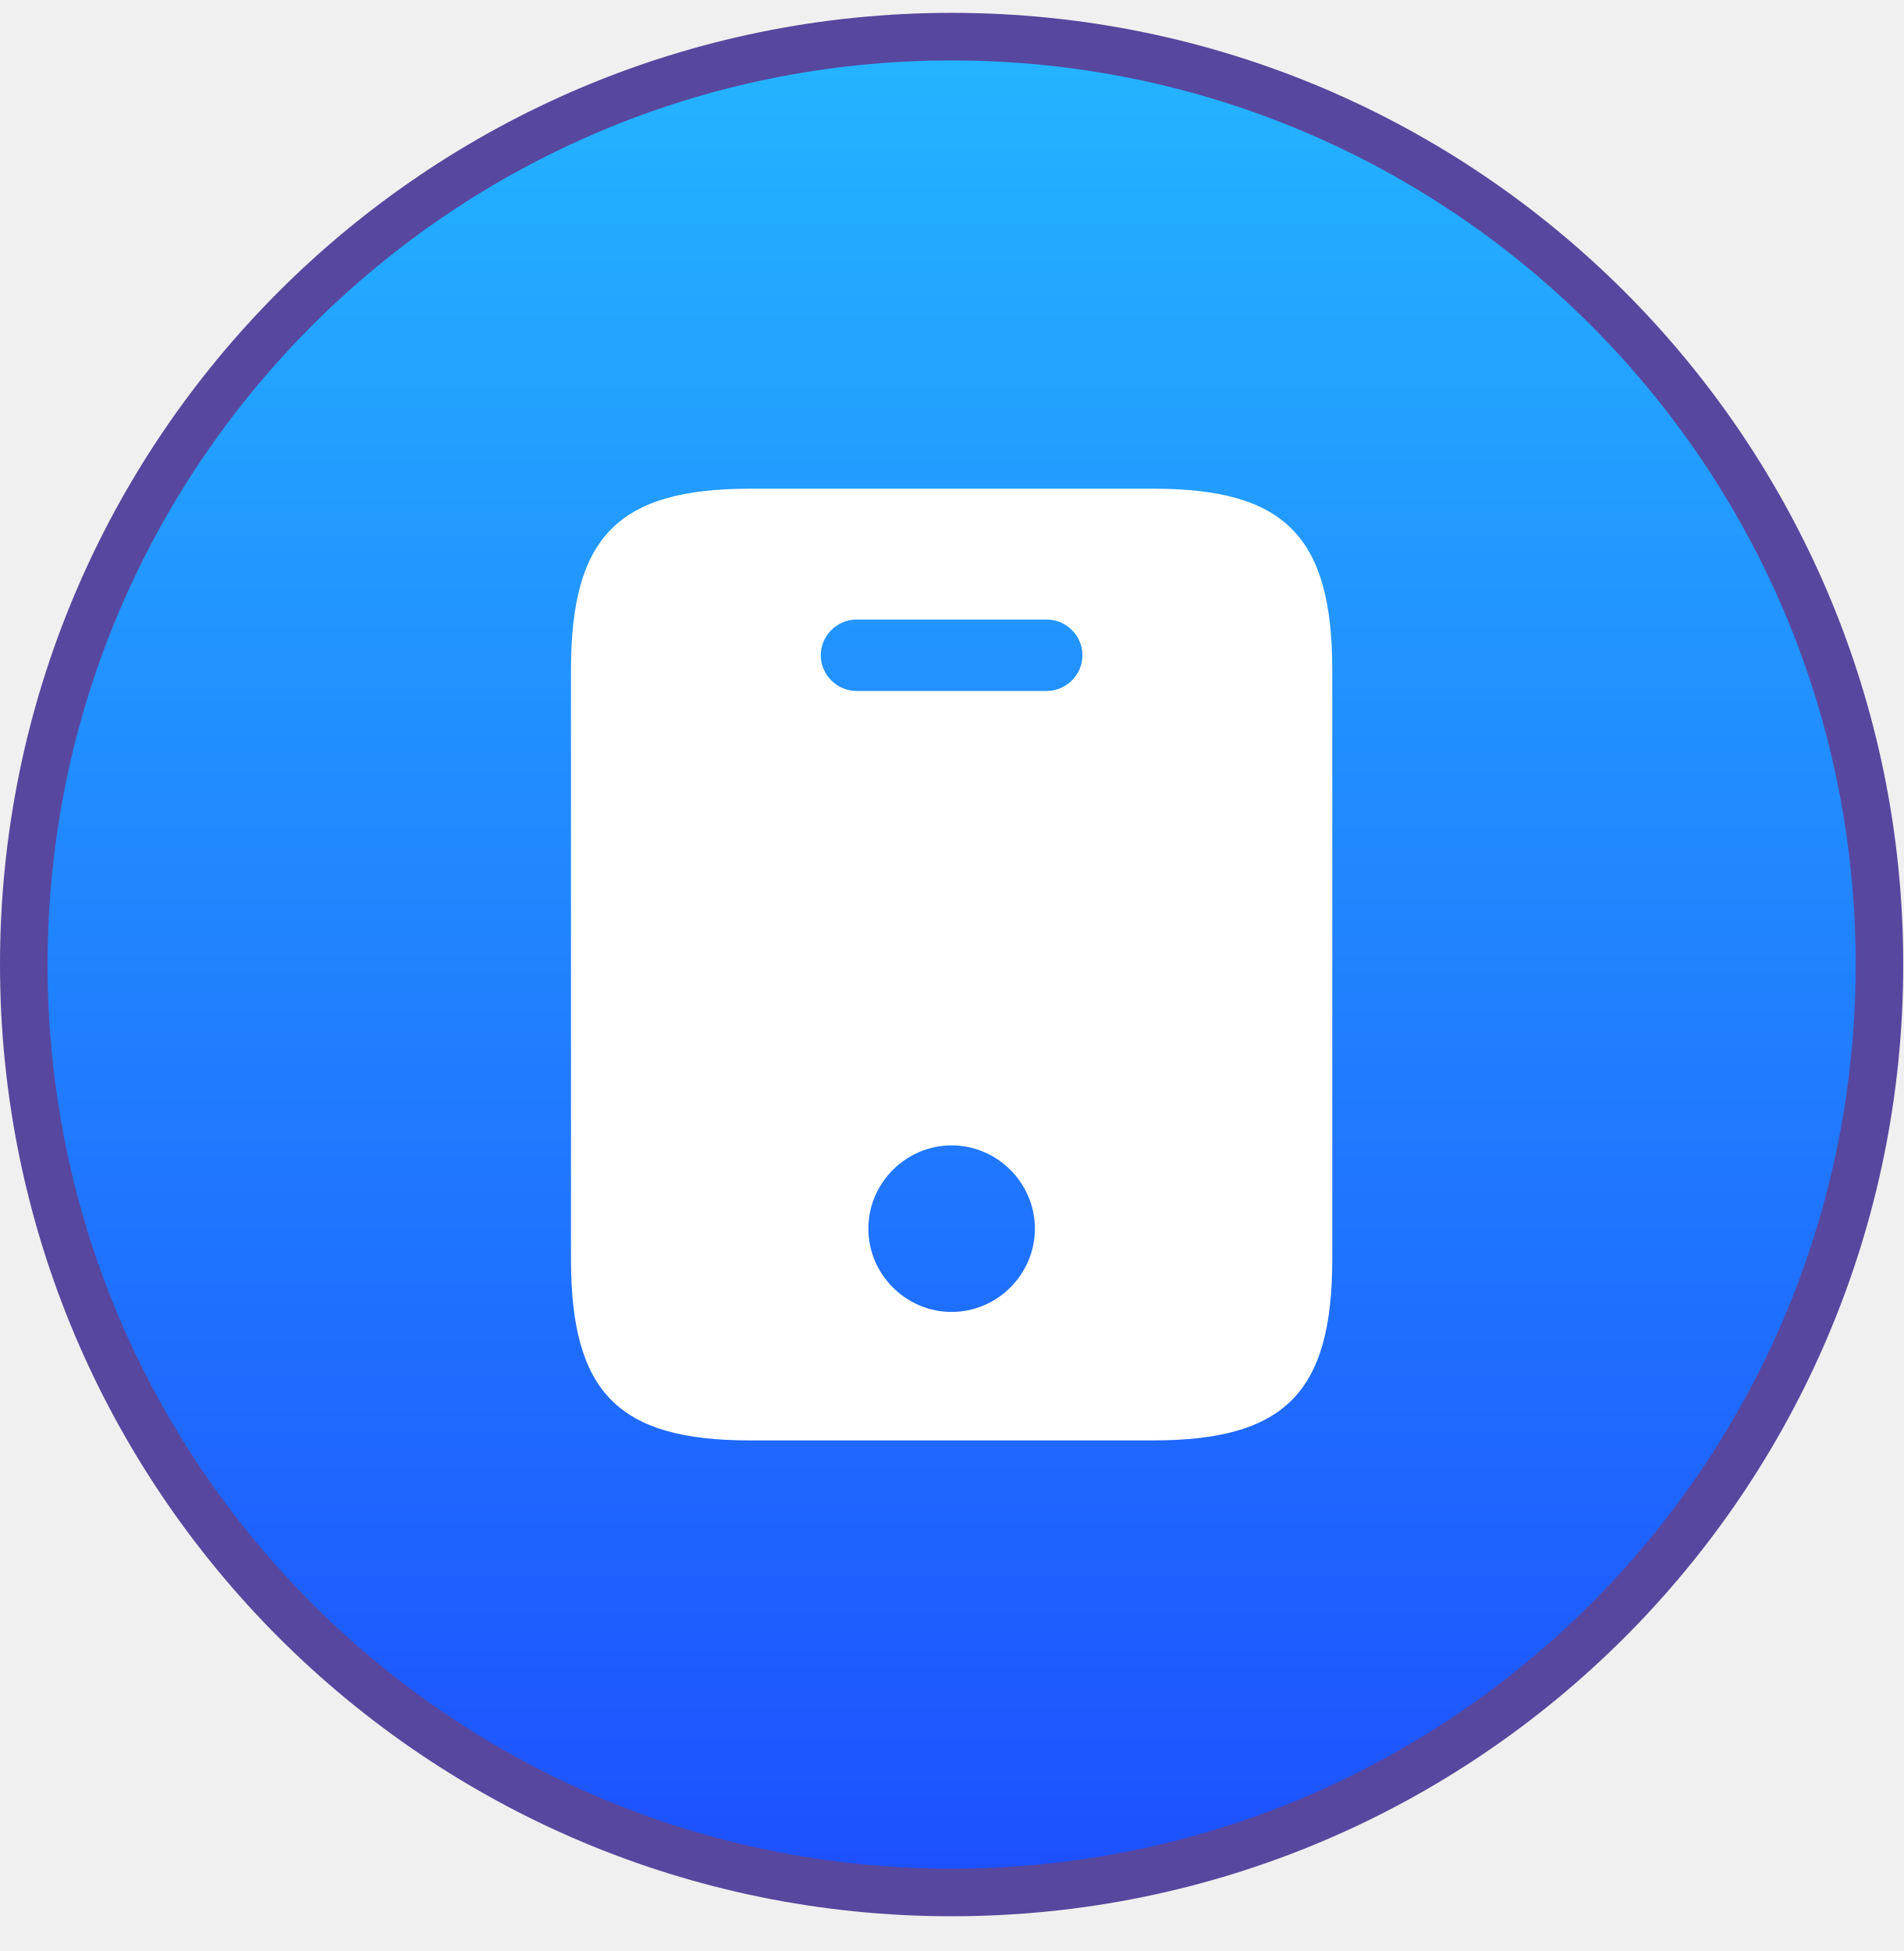
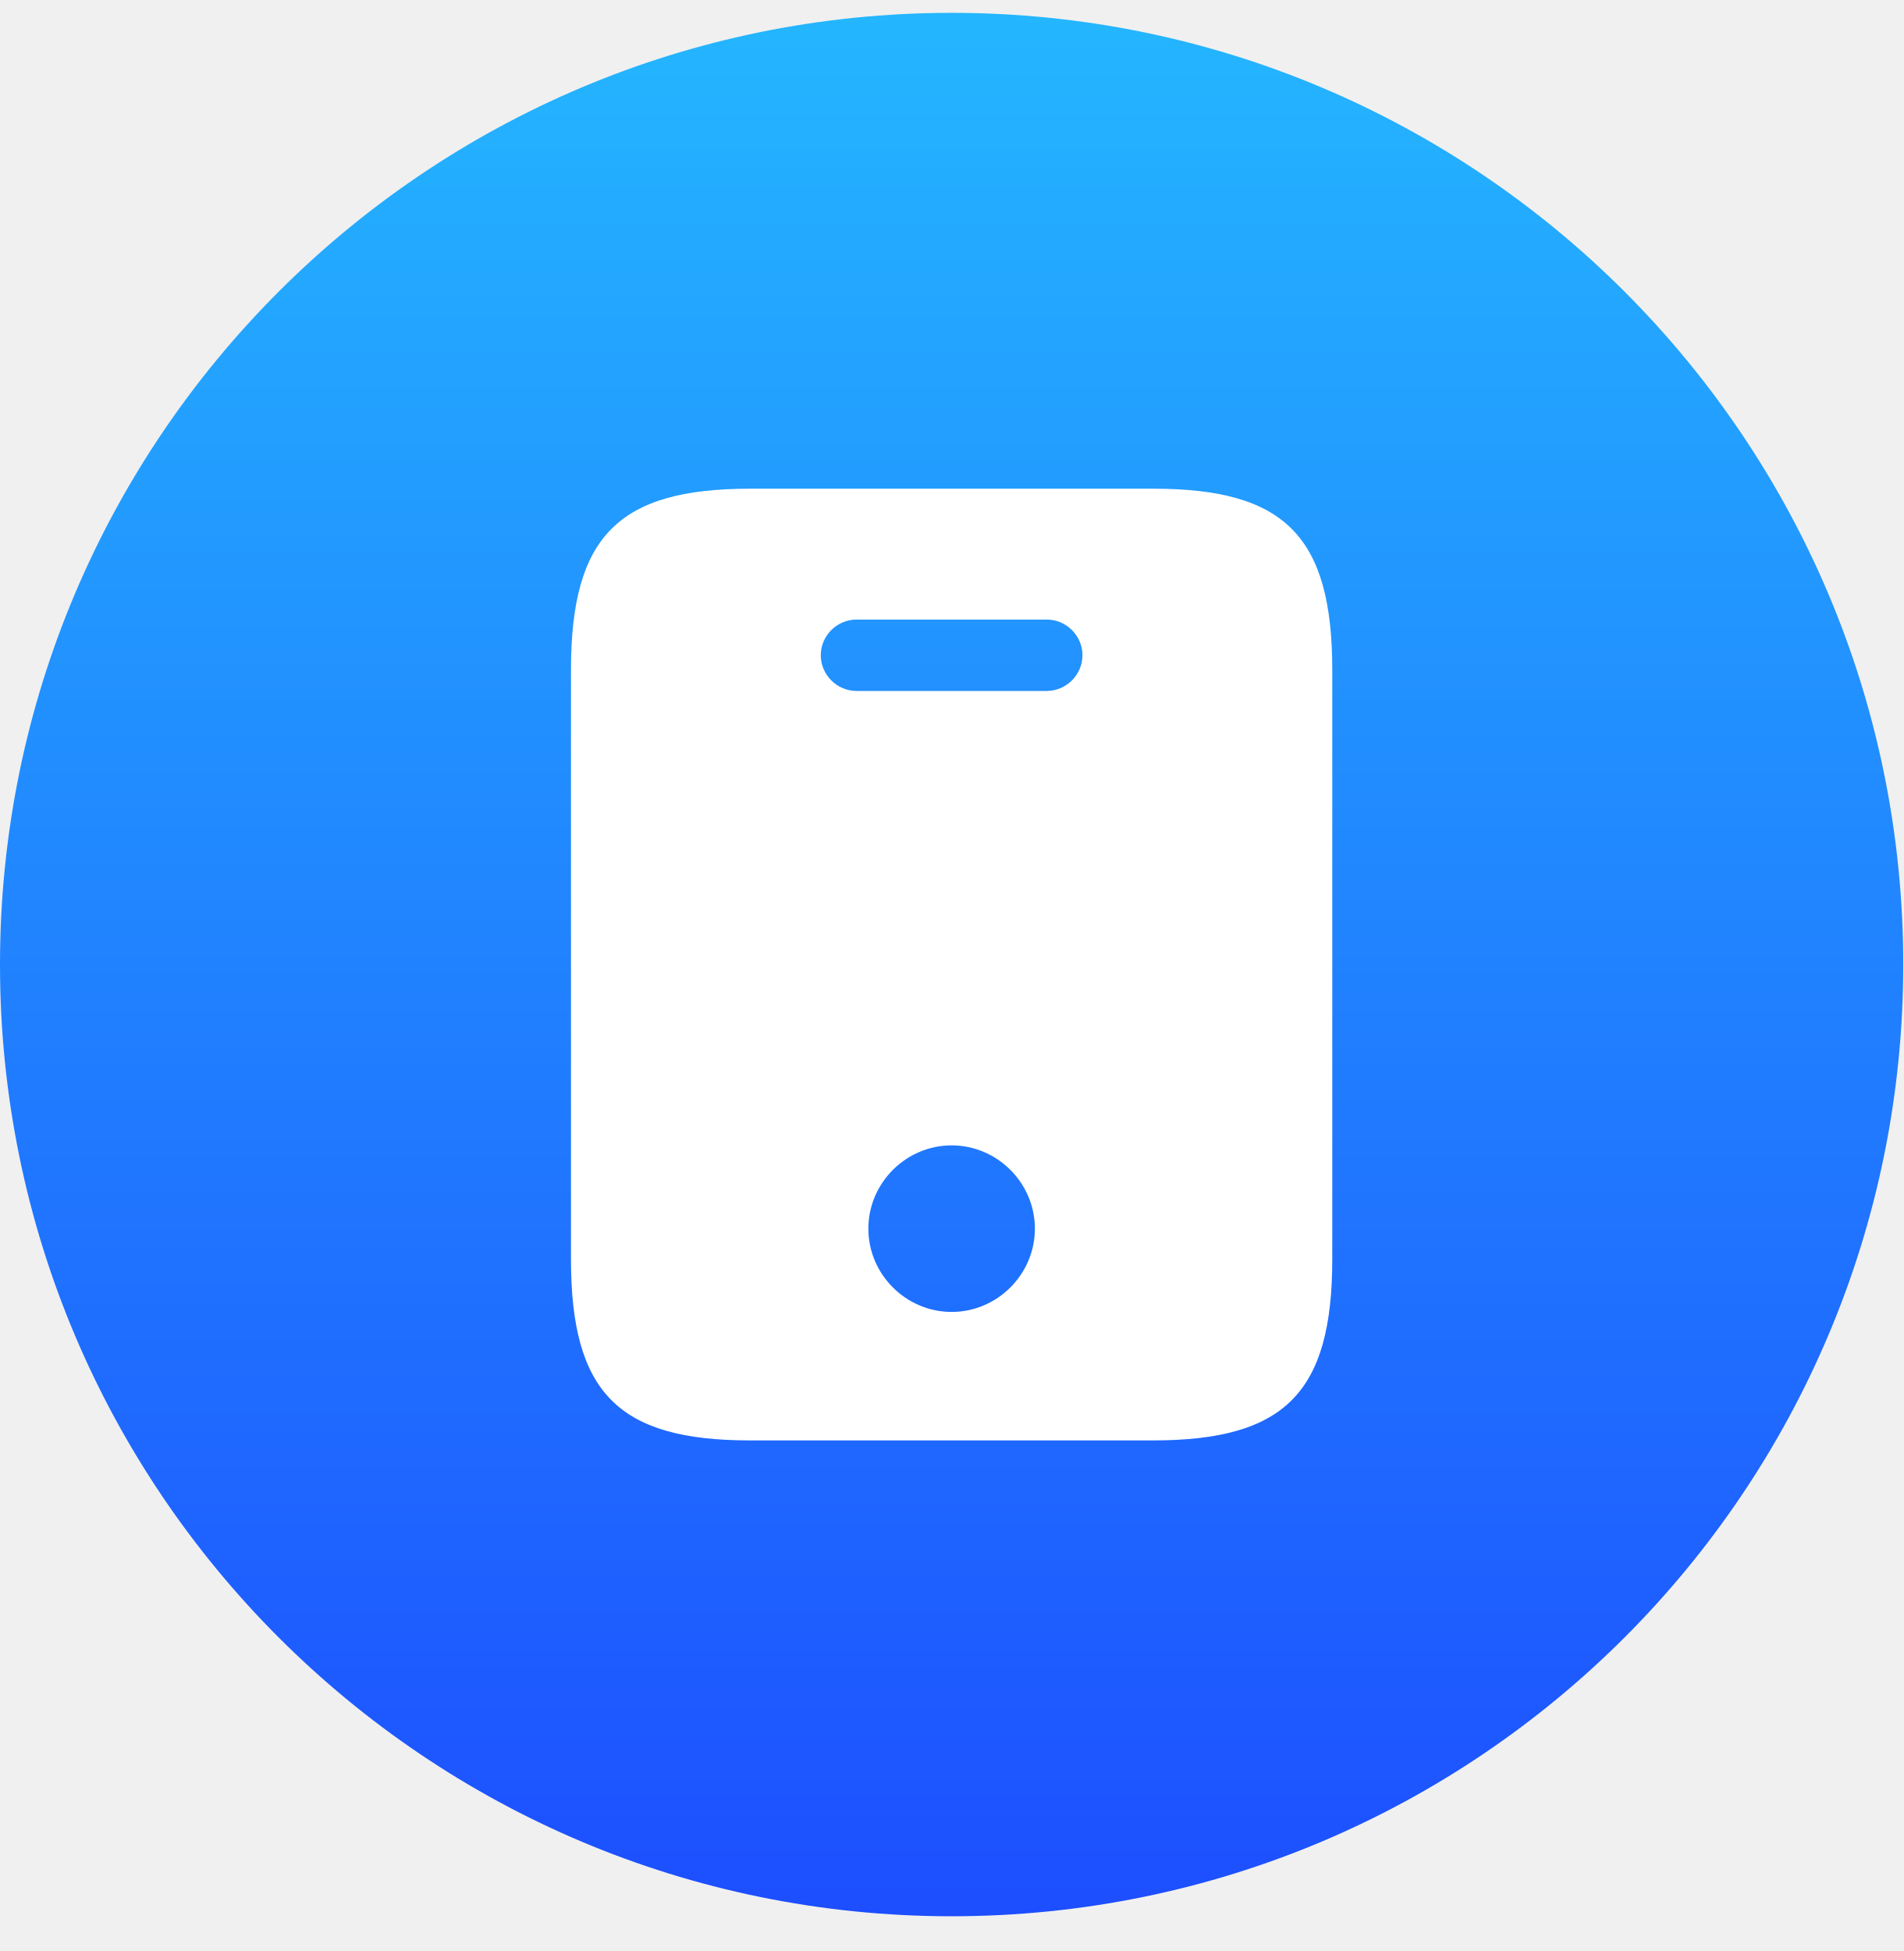
<svg xmlns="http://www.w3.org/2000/svg" width="40" height="41" viewBox="0 0 40 41" fill="none">
-   <rect x="0.5" y="0.77" width="39" height="39" rx="19.5" fill="url(#paint0_linear_1_8979)" />
-   <rect x="0.5" y="0.77" width="39" height="39" rx="19.5" stroke="#58479E" />
+   <rect y="0.27" width="40" height="40" rx="20" fill="url(#paint0_linear_1_8979)" />
  <g clip-path="url(#clip0_1_8979)">
    <g clip-path="url(#clip1_1_8979)">
      <path d="M24.24 10.27H15.76C13 10.27 12 11.27 12 14.08V26.46C12 29.27 13 30.27 15.76 30.27H24.23C27 30.27 28 29.27 28 26.46V14.08C28 11.27 27 10.27 24.24 10.27ZM20 27.57C19.04 27.57 18.25 26.78 18.25 25.82C18.25 24.86 19.04 24.07 20 24.07C20.96 24.07 21.75 24.86 21.75 25.82C21.75 26.78 20.96 27.57 20 27.57ZM22 14.52H18C17.59 14.52 17.25 14.18 17.25 13.77C17.25 13.36 17.59 13.02 18 13.02H22C22.41 13.02 22.75 13.36 22.75 13.77C22.75 14.18 22.41 14.52 22 14.52Z" fill="white" />
    </g>
  </g>
  <defs>
    <linearGradient id="paint0_linear_1_8979" x1="20" y1="40.27" x2="20" y2="0.27" gradientUnits="userSpaceOnUse">
      <stop stop-color="#1D4EFF" />
      <stop offset="1" stop-color="#24B6FF" />
    </linearGradient>
    <clipPath id="clip0_1_8979">
      <rect width="24" height="24" fill="white" transform="translate(8 8.27002)" />
    </clipPath>
    <clipPath id="clip1_1_8979">
      <rect width="24" height="24" fill="white" transform="translate(8 8.27002)" />
    </clipPath>
  </defs>
</svg>
